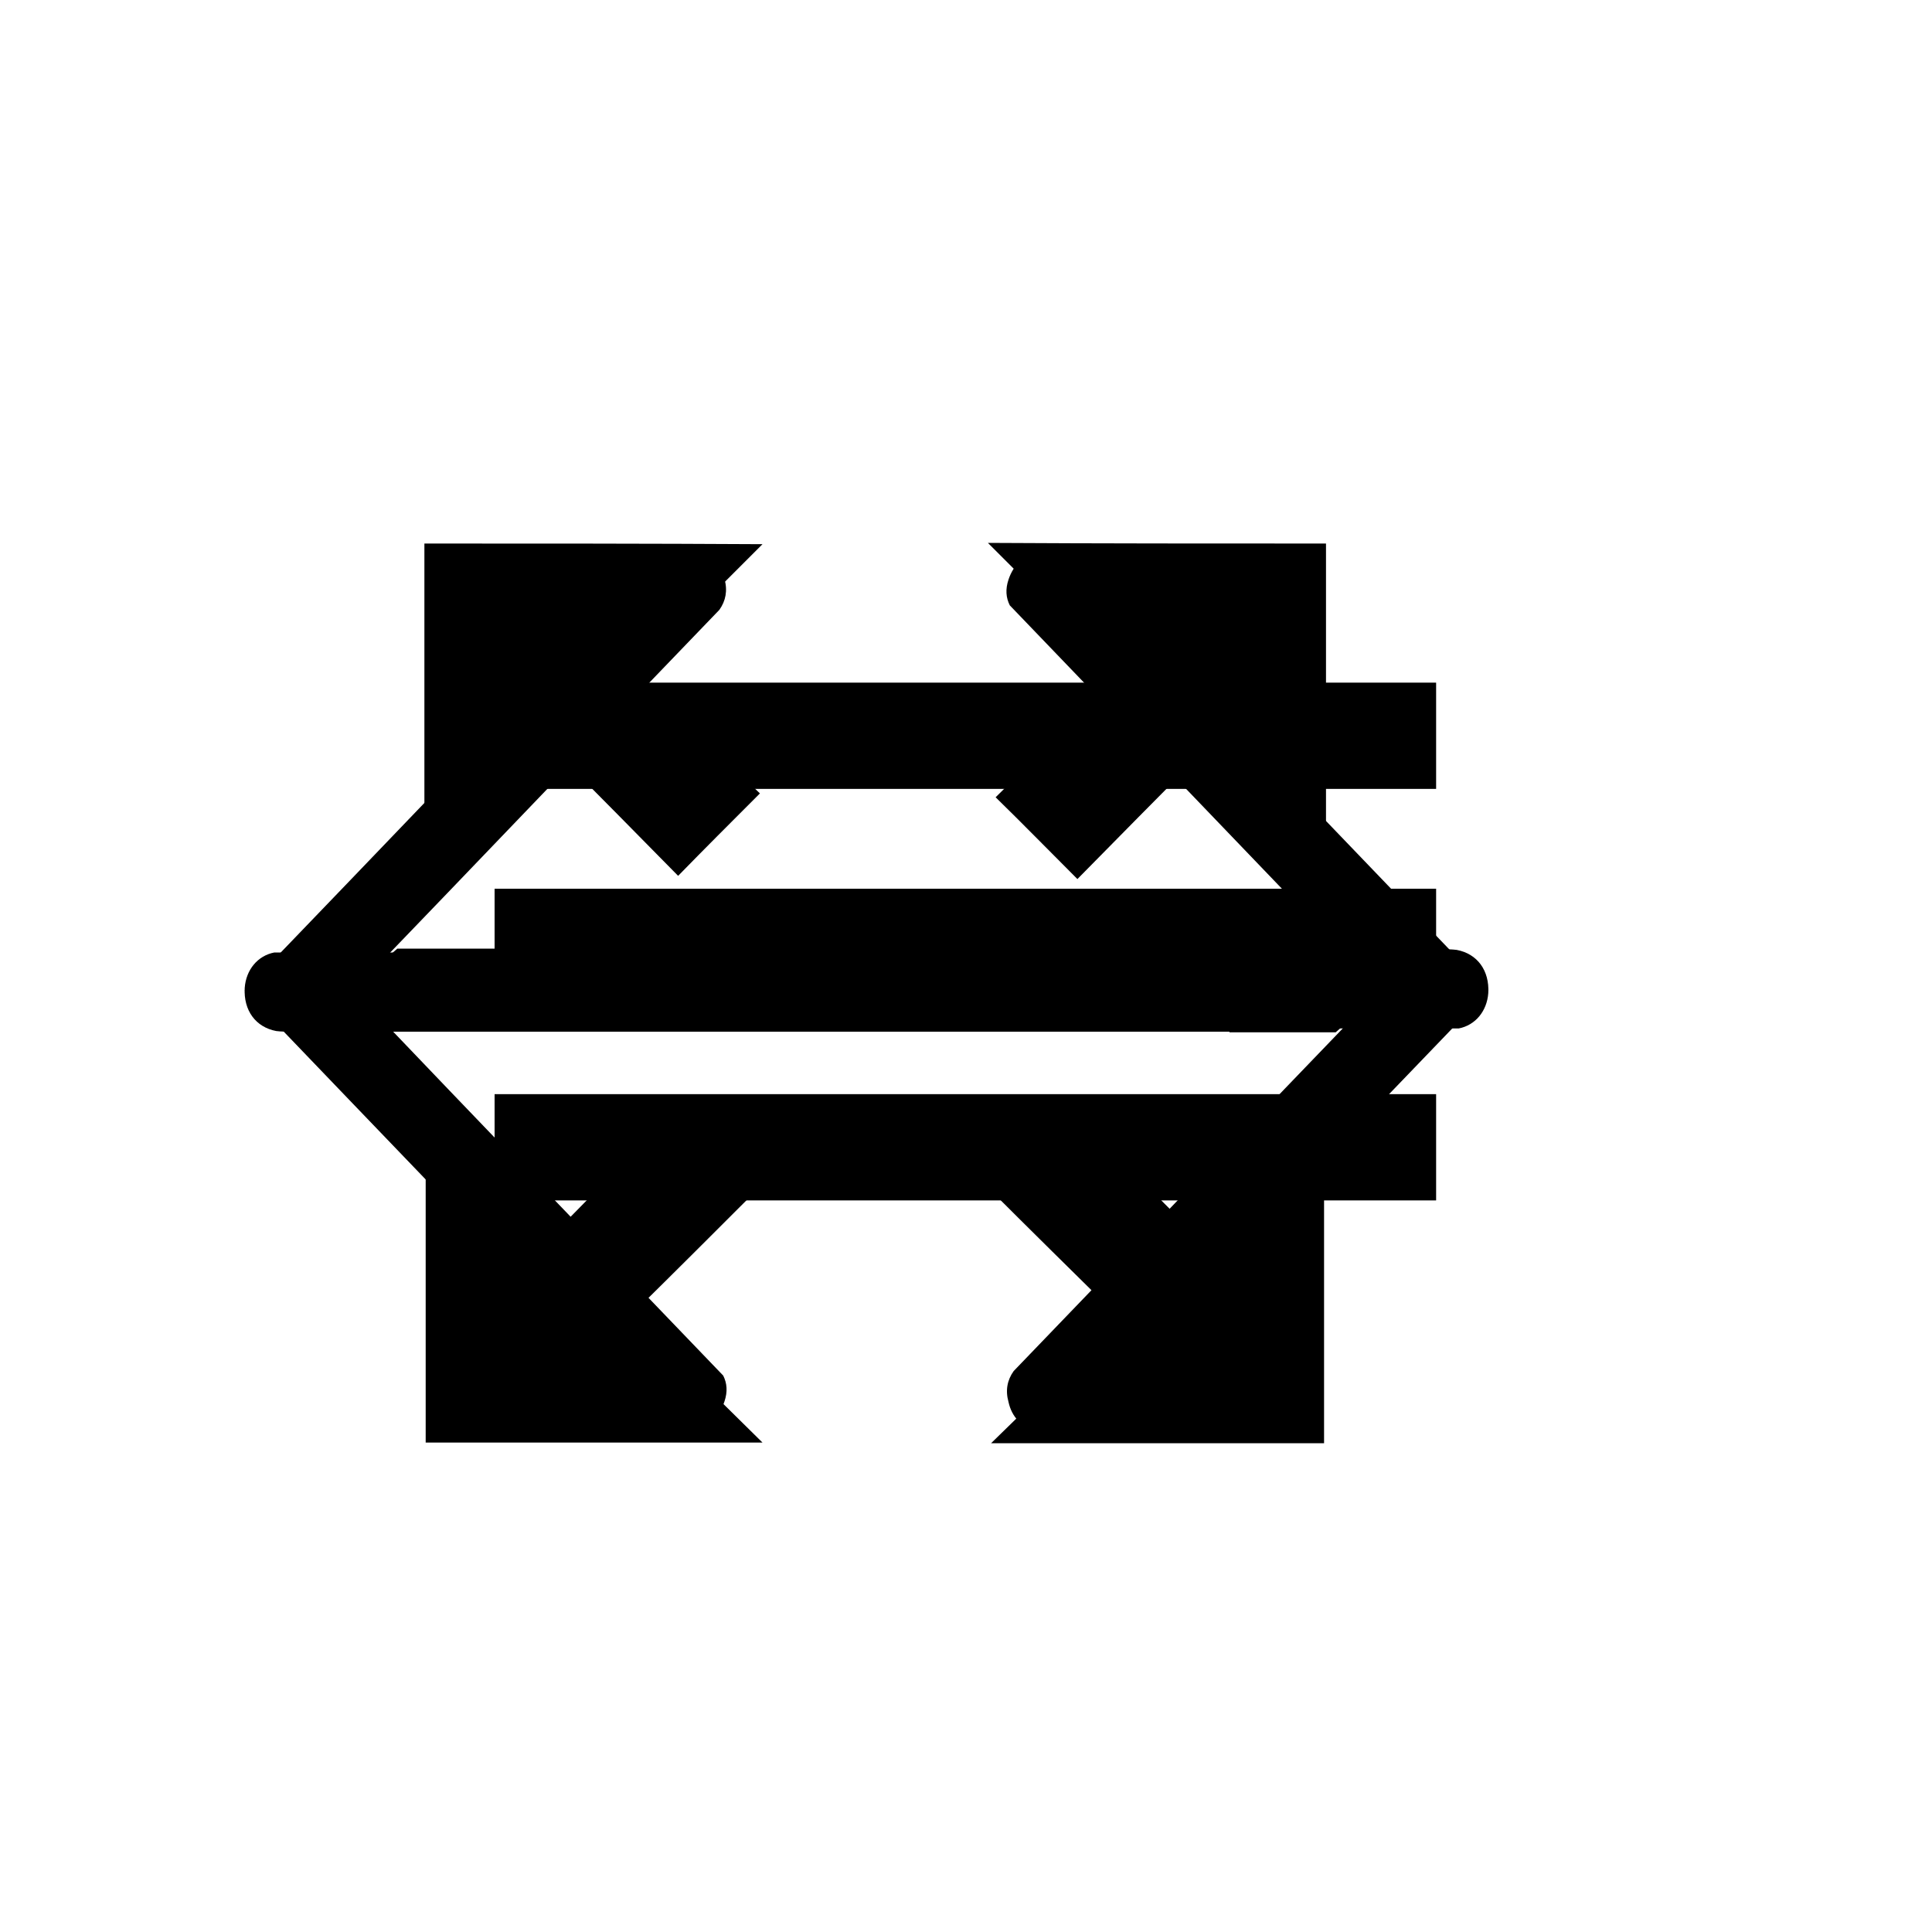
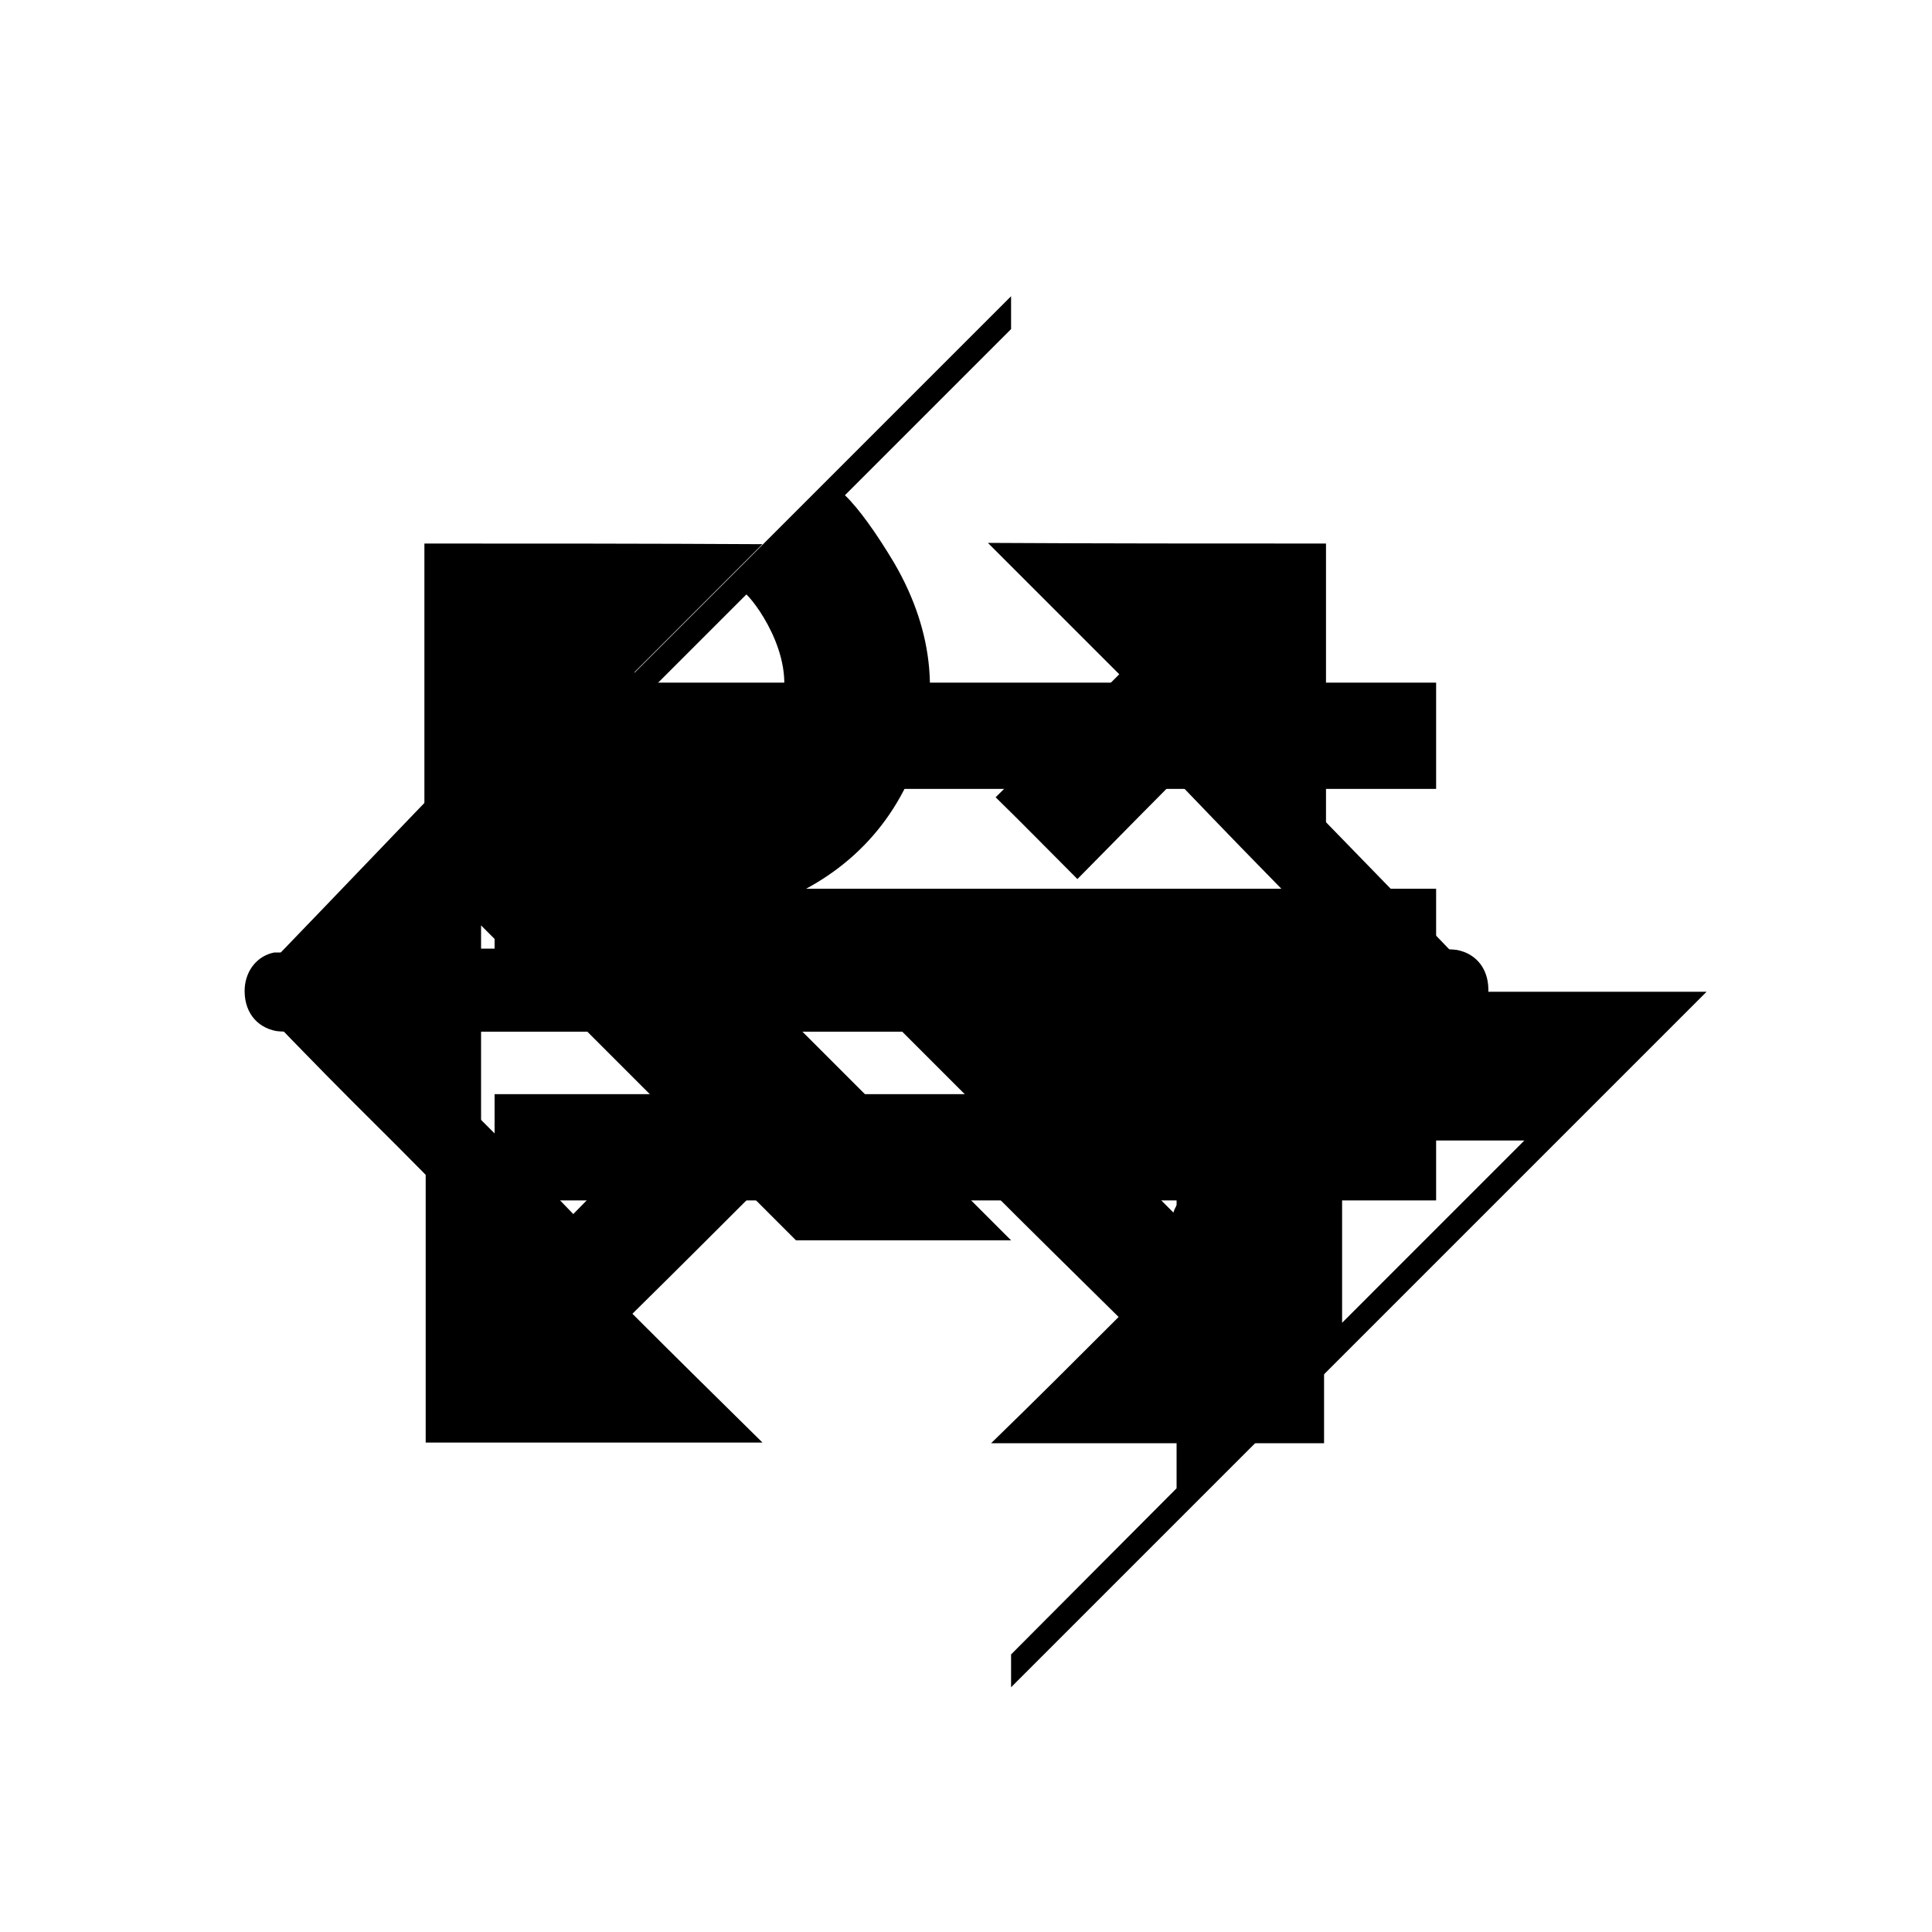
<svg xmlns="http://www.w3.org/2000/svg" version="1.1" id="icons" x="0px" y="0px" viewBox="0 0 300 300" style="enable-background:new 0 0 300 300;" xml:space="preserve">
-   <path id="arrow-left" d="M55,153.8c0.2-0.2,0.3-0.4,0.5-0.6c18.8-19.5,37.4-39,56.2-58.5c1-1.4,1.3-3,0.8-4.8  c-0.5-2.3-2-3.9-4.3-4.5c-2.5-0.7-4.7,0.1-6.5,2c-21.1,21.9-42.1,43.9-63.2,65.8c-0.2,0.2-0.3,0.4-0.5,0.6c0.2,0.3,0.4,0.5,0.6,0.7  c20.8,21.7,41.7,43.4,62.5,65.1c1.3,1.4,2.7,2.6,4.7,2.9c0.4,0,0.8,0,1.3-0.2c0.1-0.1,0.3-0.2,0.5-0.2c2.4-0.6,4.1-2.1,4.9-4.5  c0.5-1.5,0.4-2.8-0.2-4c-18.9-19.7-37.9-39.4-56.7-59.1C55.4,154.3,55.2,154.1,55,153.8z M61.7,147.3c-1.9,1.6-3.9,3.5-6.2,5.9  c-0.2,0.2-0.3,0.4-0.5,0.6c0.2,0.3,0.4,0.5,0.6,0.7c1.7,1.7,3.3,3.4,5,5.2h165.9c2.6-0.5,4.4-2.7,4.6-5.5c0.2-3.5-1.7-6.1-4.9-6.7  c-0.8-0.1-1.6-0.1-2.4-0.1H78.2c0,0,0,0,0-0.1L61.7,147.3L61.7,147.3z" />
-   <path id="arrow-right" d="M214.1,153.8c-0.2,0.2-0.3,0.4-0.5,0.6c-18.8,19.5-37.4,39-56.2,58.5c-1,1.4-1.3,3-0.8,4.8  c0.5,2.3,2,3.9,4.3,4.5c2.5,0.7,4.7-0.1,6.5-2c21.1-21.9,42.1-43.9,63.2-65.8c0.2-0.2,0.3-0.4,0.5-0.6c-0.2-0.3-0.4-0.5-0.6-0.7  c-20.8-21.7-41.7-43.4-62.5-65.1c-1.3-1.4-2.7-2.6-4.7-2.9c-0.4,0-0.8,0-1.3,0.2c-0.1,0.1-0.3,0.2-0.5,0.2c-2.4,0.6-4.1,2.1-4.9,4.5  c-0.5,1.5-0.4,2.8,0.2,4c18.9,19.7,37.9,39.4,56.7,59.1C213.7,153.3,213.9,153.5,214.1,153.8z M207.4,160.3c1.9-1.6,3.9-3.5,6.2-5.9  c0.2-0.2,0.3-0.4,0.5-0.6c-0.2-0.3-0.4-0.5-0.6-0.7c-1.7-1.7-3.3-3.4-5-5.2H42.6c-2.6,0.5-4.4,2.7-4.6,5.5c-0.2,3.5,1.7,6.1,4.9,6.7  c0.8,0.1,1.6,0.1,2.4,0.1h145.6c0,0,0,0,0,0.1L207.4,160.3L207.4,160.3z" />
+   <path id="arrow-left" d="M55,153.8c0.2-0.2,0.3-0.4,0.5-0.6c18.8-19.5,11.4-11.9,30.2-31.4c1-1.4,1.3-3,0.8-4.8  c-0.5-2.3-2-3.9-4.3-4.5c-2.5-0.7-4.7,0.1-6.5,2c-21.1,21.9-16.1,16.8-37.2,38.7c-0.2,0.2-0.3,0.4-0.5,0.6c0.2,0.3,0.4,0.5,0.6,0.7  c20.8,21.7,18.4,18.3,39.2,40c1.3,1.4,2.7,2.6,4.7,2.9c0.4,0,0.8,0,1.3-0.2c0.1-0.1,0.3-0.2,0.5-0.2c2.4-0.6,4.1-2.1,4.9-4.5  c0.5-1.5,0.4-2.8-0.2-4c-18.9-19.7-14.6-14.3-33.4-34C55.4,154.3,55.2,154.1,55,153.8z M61.7,147.3c-1.9,1.6-3.9,3.5-6.2,5.9  c-0.2,0.2-0.3,0.4-0.5,0.6c0.2,0.3,0.4,0.5,0.6,0.7c1.7,1.7,3.3,3.4,5,5.2h165.9c2.6-0.5,4.4-2.7,4.6-5.5c0.2-3.5-1.7-6.1-4.9-6.7  c-0.8-0.1-1.6-0.1-2.4-0.1H78.2c0,0,0,0,0-0.1L61.7,147.3L61.7,147.3z" />
+   <path id="arrow-right" d="M214.1,153.8c-0.2,0.2-0.3,0.4-0.5,0.6c-18.8,19.5-11.8,12.8-30.6,32.3c-1,1.4-1.3,3-0.8,4.8  c0.5,2.3,2,3.9,4.3,4.5c2.5,0.7,4.7-0.1,6.5-2c21.1-21.9,16.5-17.7,37.6-39.6c0.2-0.2,0.3-0.4,0.5-0.6c-0.2-0.3-0.4-0.5-0.6-0.7  c-20.8-21.7-16-16.4-36.8-38.1c-1.3-1.4-2.7-2.6-4.7-2.9c-0.4,0-0.8,0-1.3,0.2c-0.1,0.1-0.3,0.2-0.5,0.2c-2.4,0.6-4.1,2.1-4.9,4.5  c-0.5,1.5-0.4,2.8,0.2,4c18.9,19.7,12.2,12.4,31,32.1C213.7,153.3,213.9,153.5,214.1,153.8z M207.4,160.3c1.9-1.6,3.9-3.5,6.2-5.9  c0.2-0.2,0.3-0.4,0.5-0.6c-0.2-0.3-0.4-0.5-0.6-0.7c-1.7-1.7-3.3-3.4-5-5.2H42.6c-2.6,0.5-4.4,2.7-4.6,5.5c-0.2,3.5,1.7,6.1,4.9,6.7  c0.8,0.1,1.6,0.1,2.4,0.1h145.6c0,0,0,0,0,0.1L207.4,160.3L207.4,160.3z" />
  <path id="zoom" d="M205.9,84.4c0,17.2,0,34.4,0,51.8c-6.6-6.7-12.9-13.1-19.1-19.4c-7,7-13.4,13.5-19.5,19.7  c-4.7-4.7-8.6-8.7-12.7-12.7c5.9-5.8,12.4-12.3,19.2-19.1c-7.1-7.1-13.7-13.7-20.4-20.4C170.9,84.4,188.4,84.4,205.9,84.4z   M65.9,84.4c0,17.2,0,34.5,0,51.7c0.4,0.2,0.7,0.3,1.1,0.5c6.3-6.4,12.7-12.9,19.4-19.7c6.5,6.5,12.9,13,18.9,19.1  c4.1-4.2,8.1-8.2,12.7-12.8c-6.3-6-12.8-12.4-19.5-18.8c6.7-6.7,13.3-13.3,19.9-19.9C100.9,84.4,83.4,84.4,65.9,84.4z M118.1,184.2  c-4.1-4.1-8-8-12.5-12.6c-6.6,6.7-13.1,13.4-20.3,20.7c-6.5-6.6-12.8-13.1-19.2-19.6c0,17.1,0,34.2,0,51.3c17.3,0,34.4,0,52.3,0  c-6.9-6.8-13.3-13.1-20.2-20C105,197.3,111.6,190.7,118.1,184.2z M153.9,224.1c17.5,0,34.7,0,51.7,0c0-17.3,0-34.4,0-52.2  c-6.9,6.9-13.2,13.4-19.8,20c-6.8-6.8-13.3-13.4-19.6-19.7c-4.4,4.3-8.4,8.2-12.6,12.4c6.4,6.4,13,12.9,20.1,19.9  C167,211.2,160.6,217.6,153.9,224.1z" />
  <path id="menu" d="M76.8,106H223v16.5H76.8V106z M76.8,154.5H223V138H76.8V154.5z M76.8,186.4H223v-16.5H76.8V186.4z" />
+   <path id="logo" d="M262.4,154L262.4,154H133.9l23.1,23.1h25.7v54L157,256.9v5.1l108-108H262.4L262.4,154z M208.4,177.1h28.3  l-28.3,28.3V177.1z M108.1,143.7c0,0,5.2-1.2,8.2-2.1c12.1-3.5,20.9-11,25.4-21.8c4.4-10.5,3.4-21.6-2.8-32.3  c-2.8-4.7-5.6-8.6-7.7-10.6L157,51.1V46l-82.3,82.3l0,0L49,154l25.7,25.7v-36l48.9,48.9H157L108.1,143.7z M87.6,120.6l28.3-28.3  c2,1.9,8.3,11,4.9,18.6c-2.9,6.3-10.3,9.3-15.5,9.7H87.6L87.6,120.6z" />
</svg>
